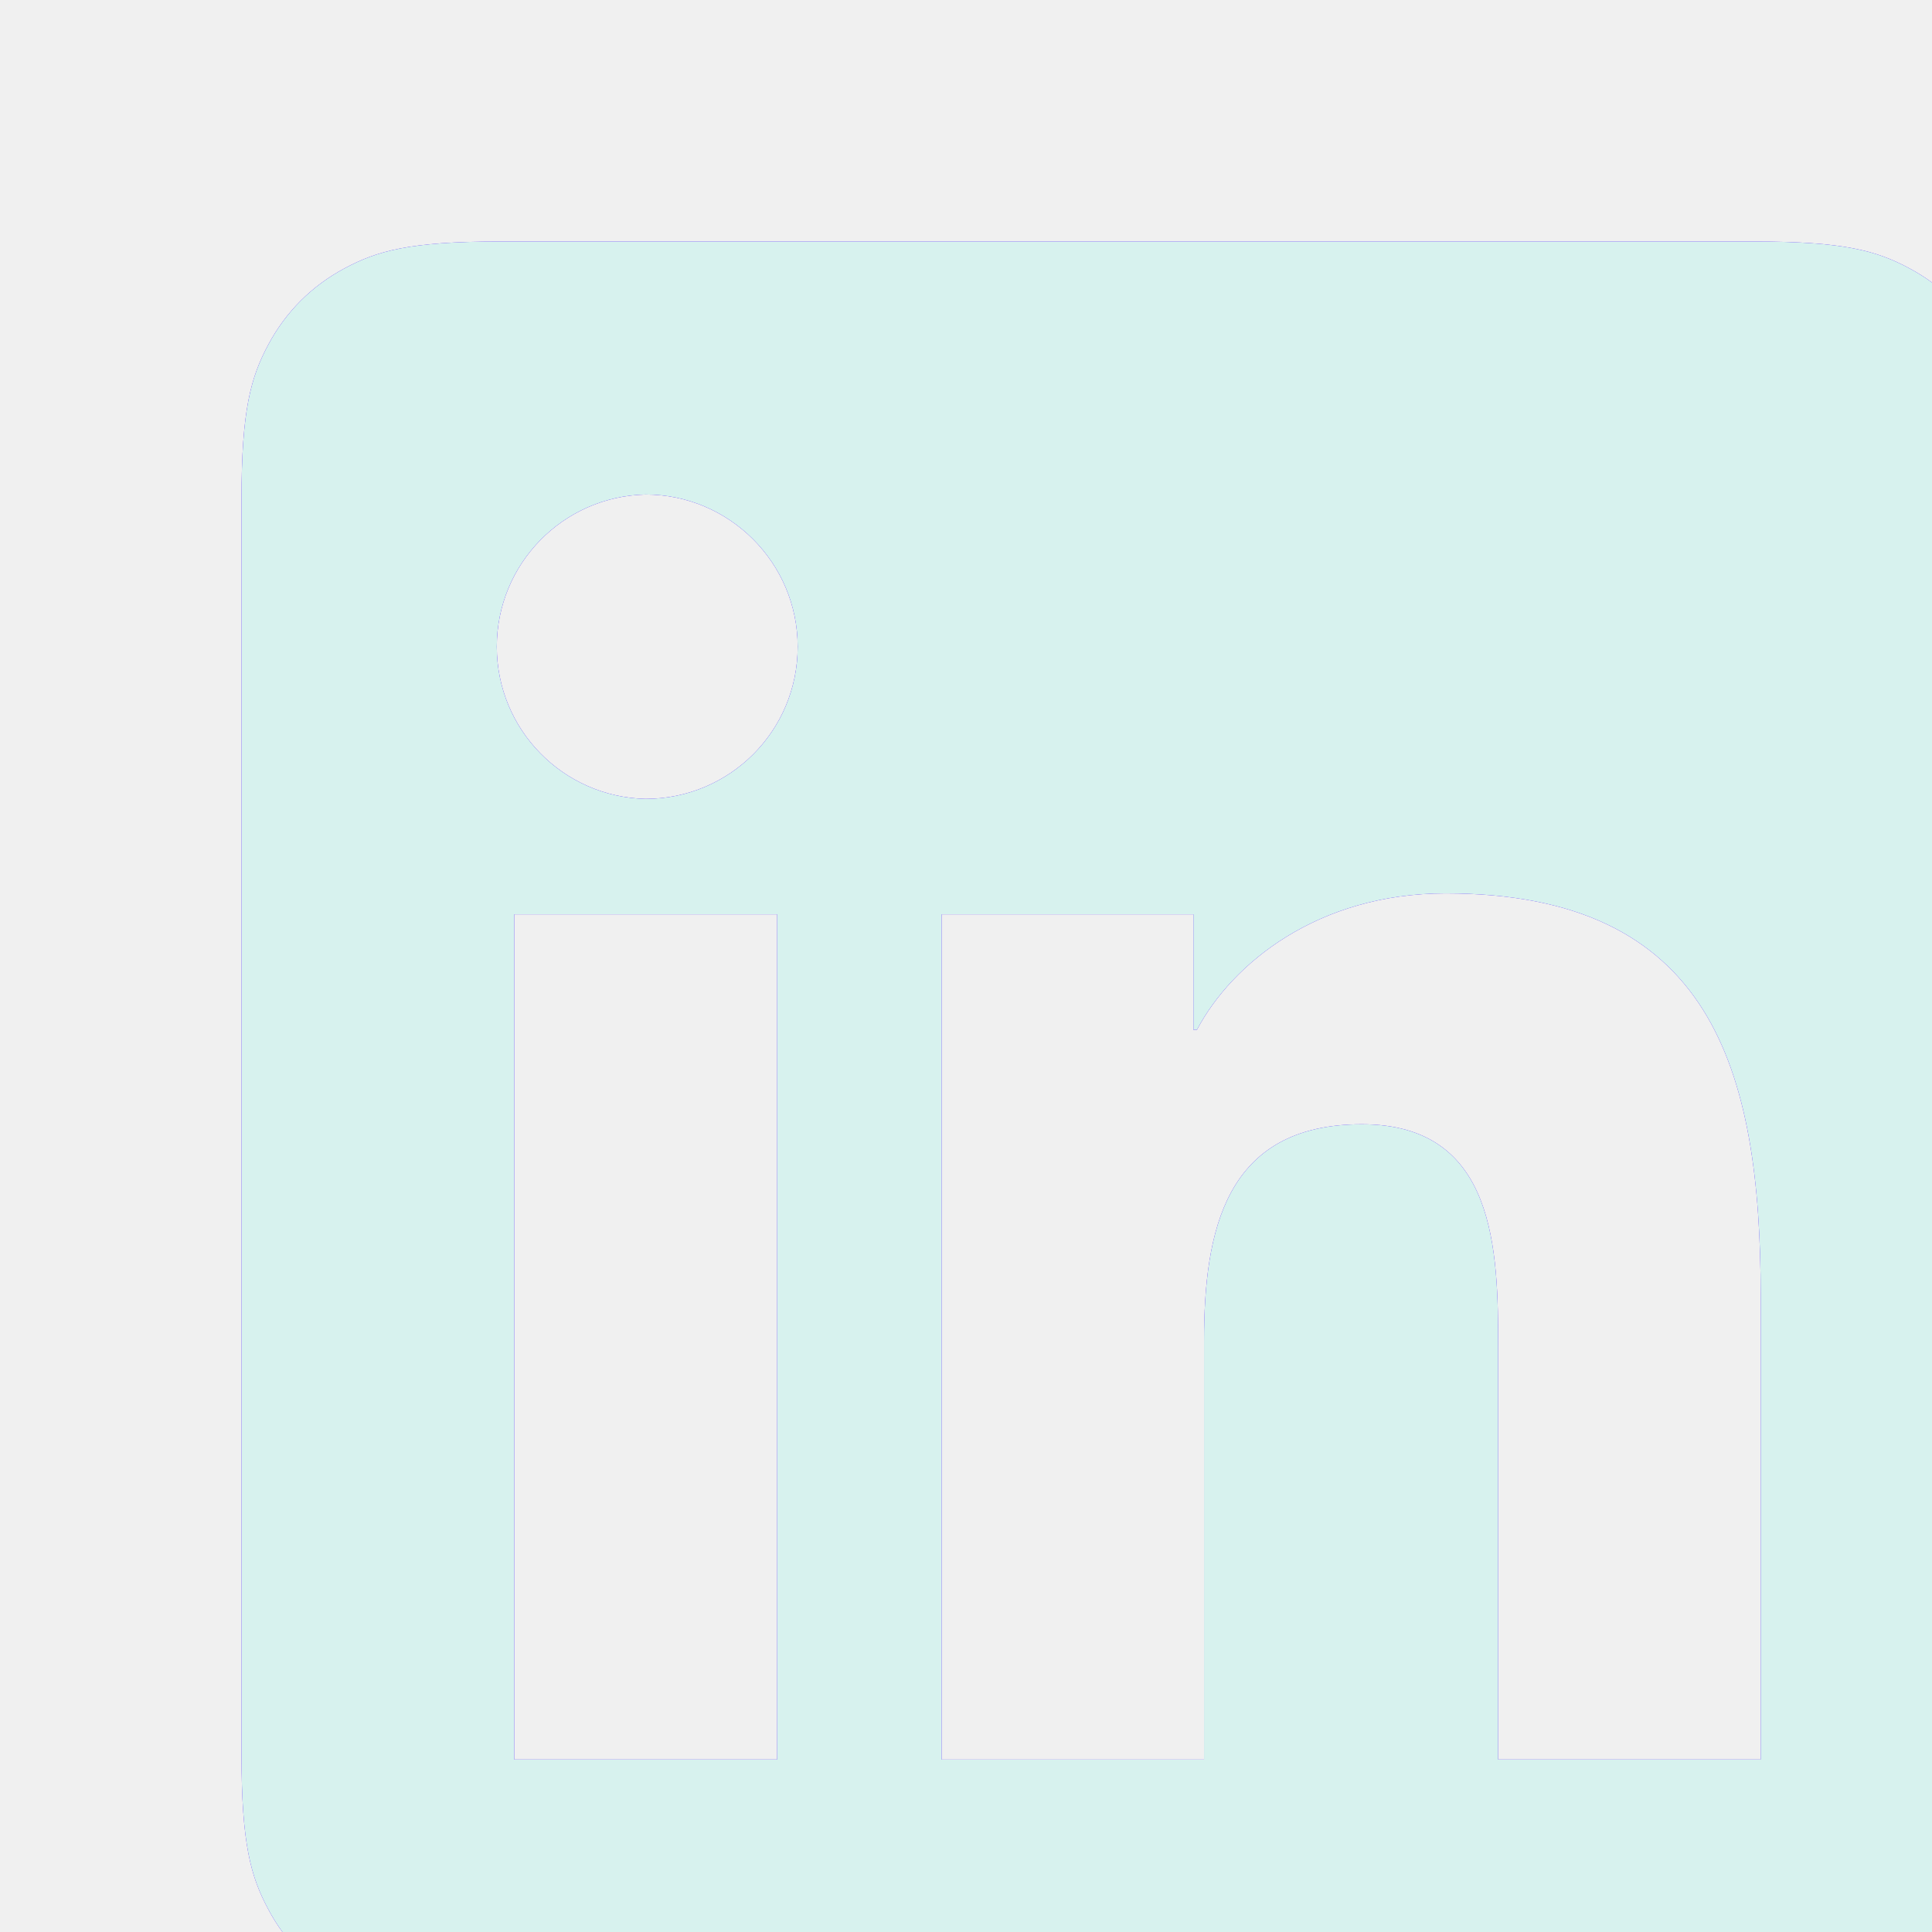
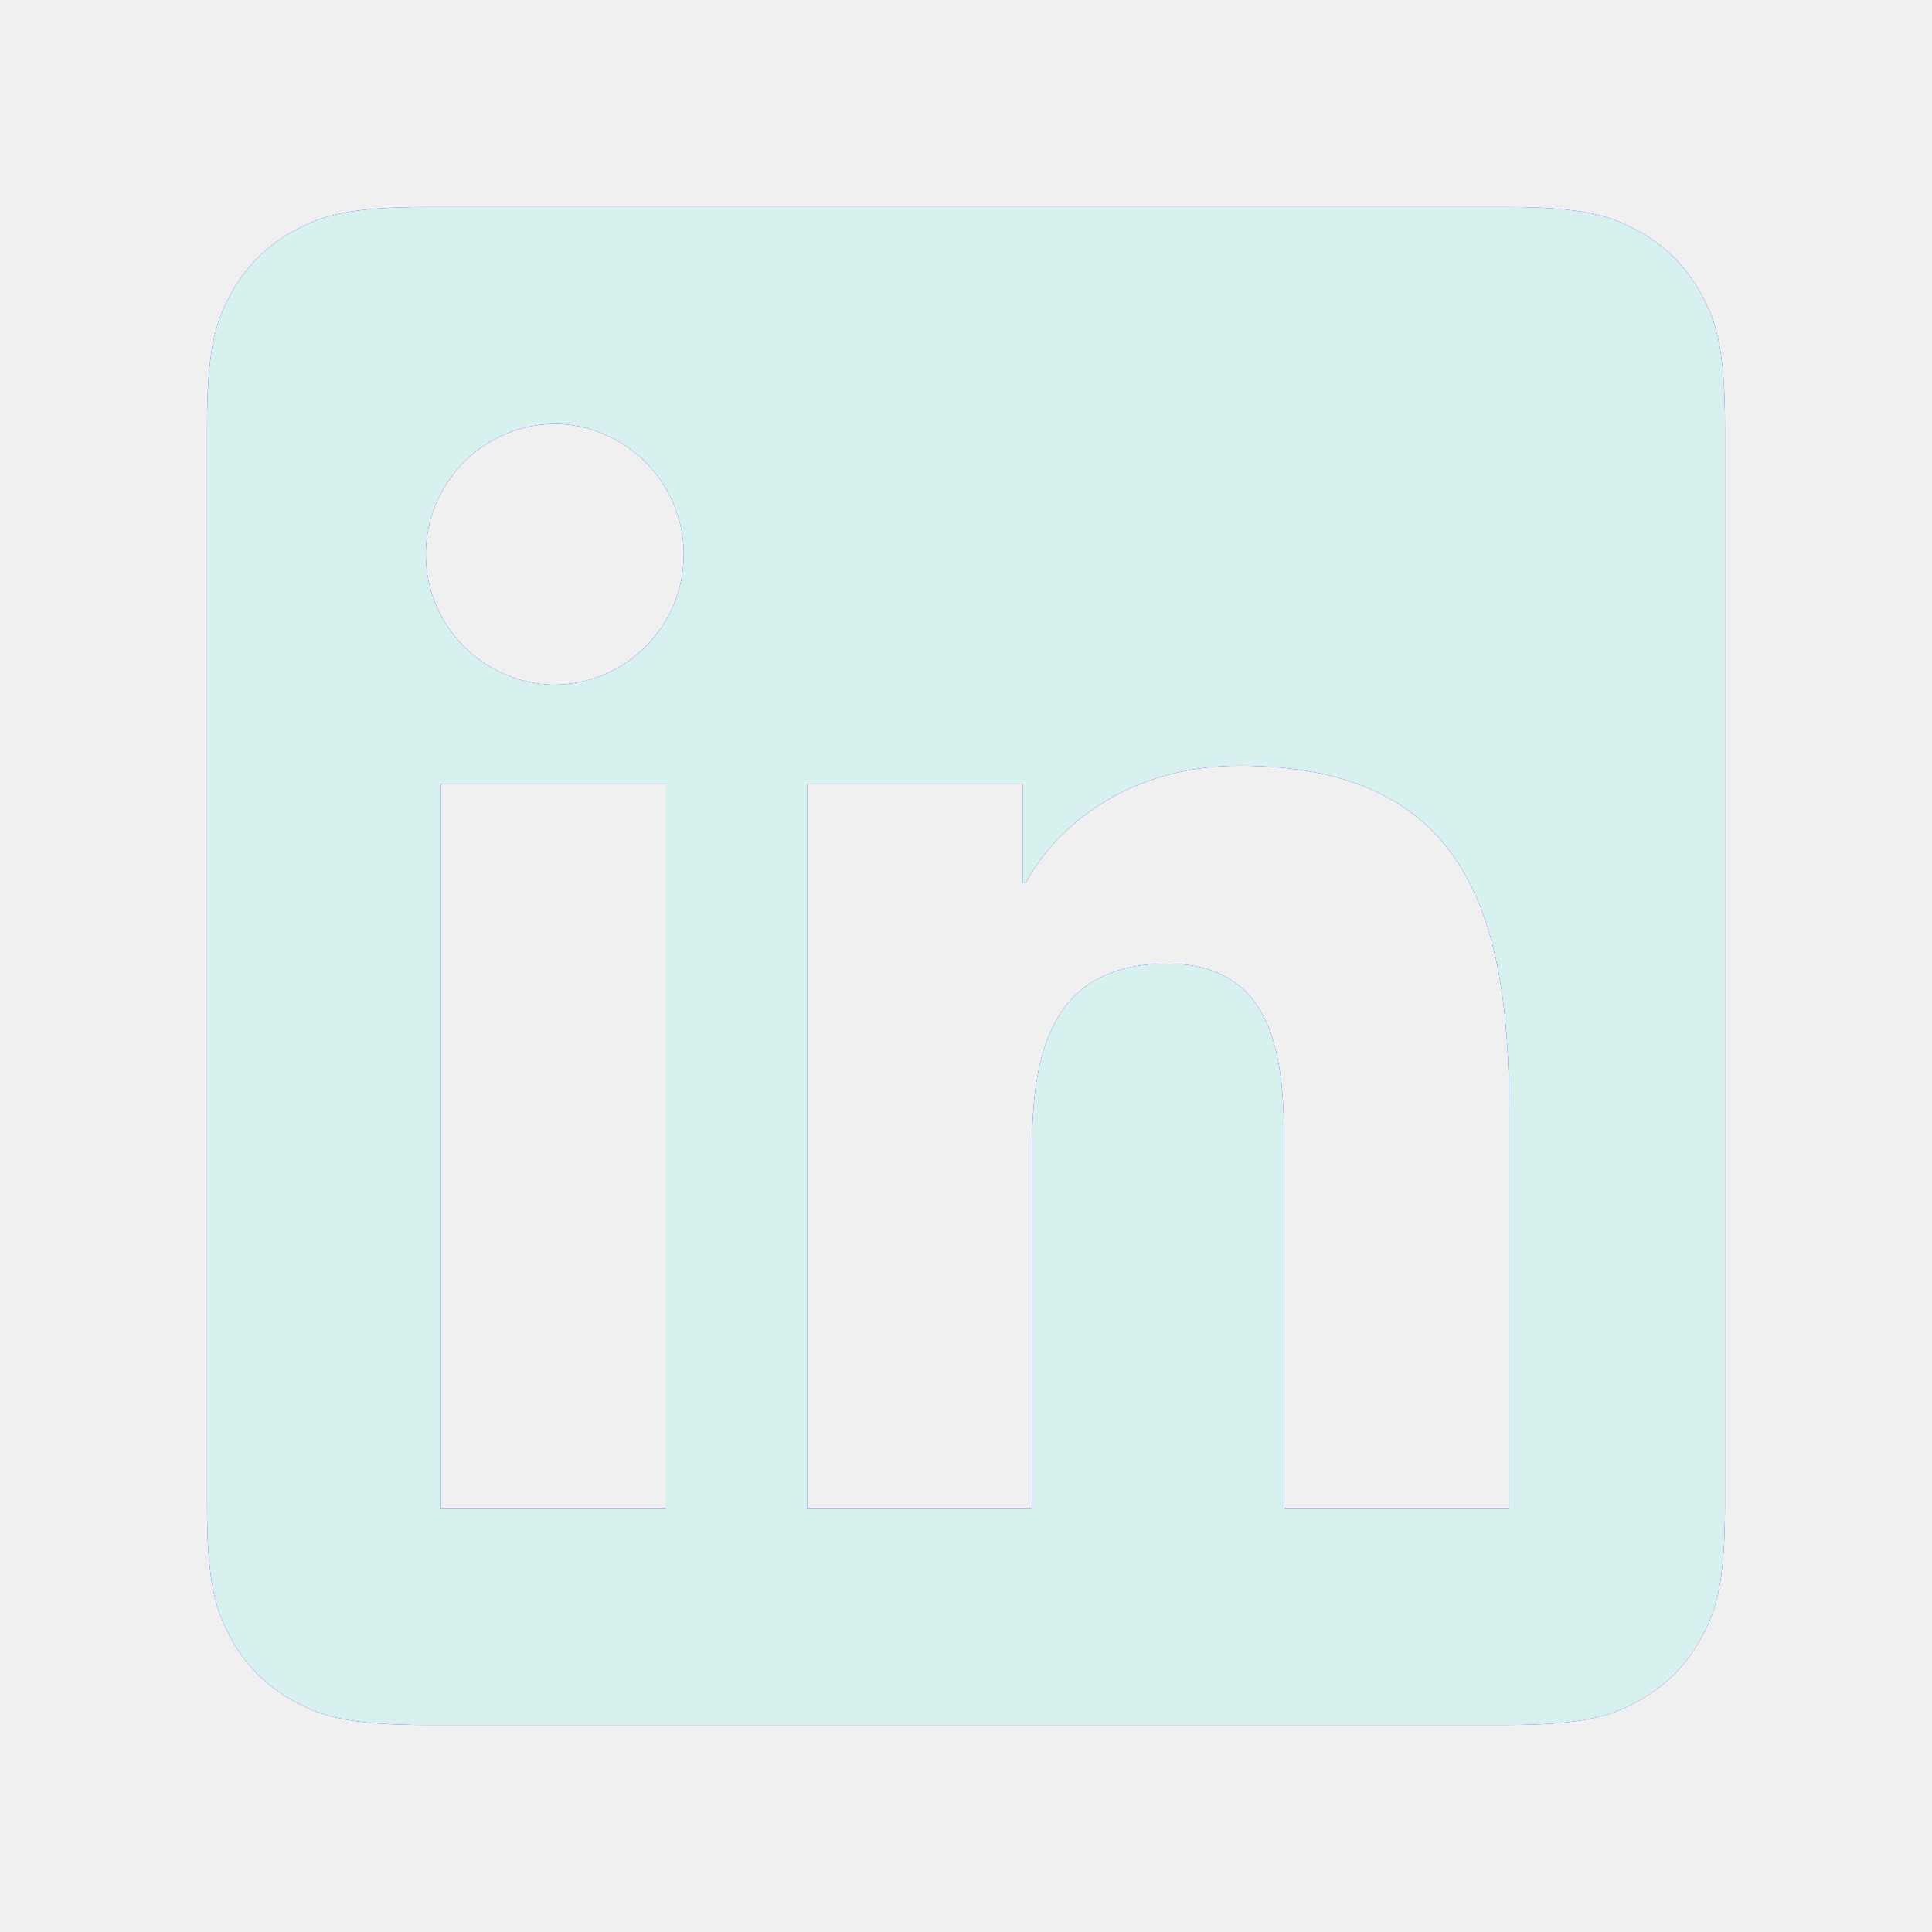
- <svg xmlns="http://www.w3.org/2000/svg" xmlns:xlink="http://www.w3.org/1999/xlink" width="24" height="24" viewBox="0 0 24 24">
+ <svg xmlns="http://www.w3.org/2000/svg" xmlns:xlink="http://www.w3.org/1999/xlink" width="28" height="28" viewBox="0 0 28 28">
  <defs>
    <path id="a" d="M6.205 3h15.59c1.115 0 1.519.116 1.926.334.407.218.727.538.945.945.218.407.334.811.334 1.926v15.59c0 1.115-.116 1.519-.334 1.926a2.272 2.272 0 0 1-.945.945c-.407.218-.811.334-1.926.334H6.205c-1.115 0-1.519-.116-1.926-.334a2.272 2.272 0 0 1-.945-.945C3.116 23.314 3 22.91 3 21.795V6.205c0-1.115.116-1.519.334-1.926.218-.407.538-.727.945-.945C4.686 3.116 5.09 3 6.205 3zm.183 18.857h3.266V11.358H6.388v10.5zm1.63-11.933c1.047 0 1.891-.845 1.891-1.89 0-1.042-.85-1.891-1.89-1.891a1.891 1.891 0 0 0 0 3.781zm13.854 11.933v-5.755c0-2.829-.614-5.004-3.914-5.004-1.586 0-2.652.869-3.089 1.694h-.044v-1.434h-3.128v10.5h3.26v-5.196c0-1.37.26-2.696 1.96-2.696 1.67 0 1.694 1.566 1.694 2.784v5.107h3.26z" />
  </defs>
  <g fill="none" fill-rule="evenodd">
    <mask id="b" fill="#fff">
      <use xlink:href="#a" />
    </mask>
-     <use class="background" fill="#4100FF" xlink:href="#a" />
-     <g class="background" fill="#D7F2EE" mask="url(#b)">
-       <path d="M0 0h24v24H0z" />
+     <use fill="#4100FF" xlink:href="#a" />
+     <g fill="#D7F2EE" mask="url(#b)">
+       <path d="M0 0h28v28H0z" />
    </g>
  </g>
</svg>
